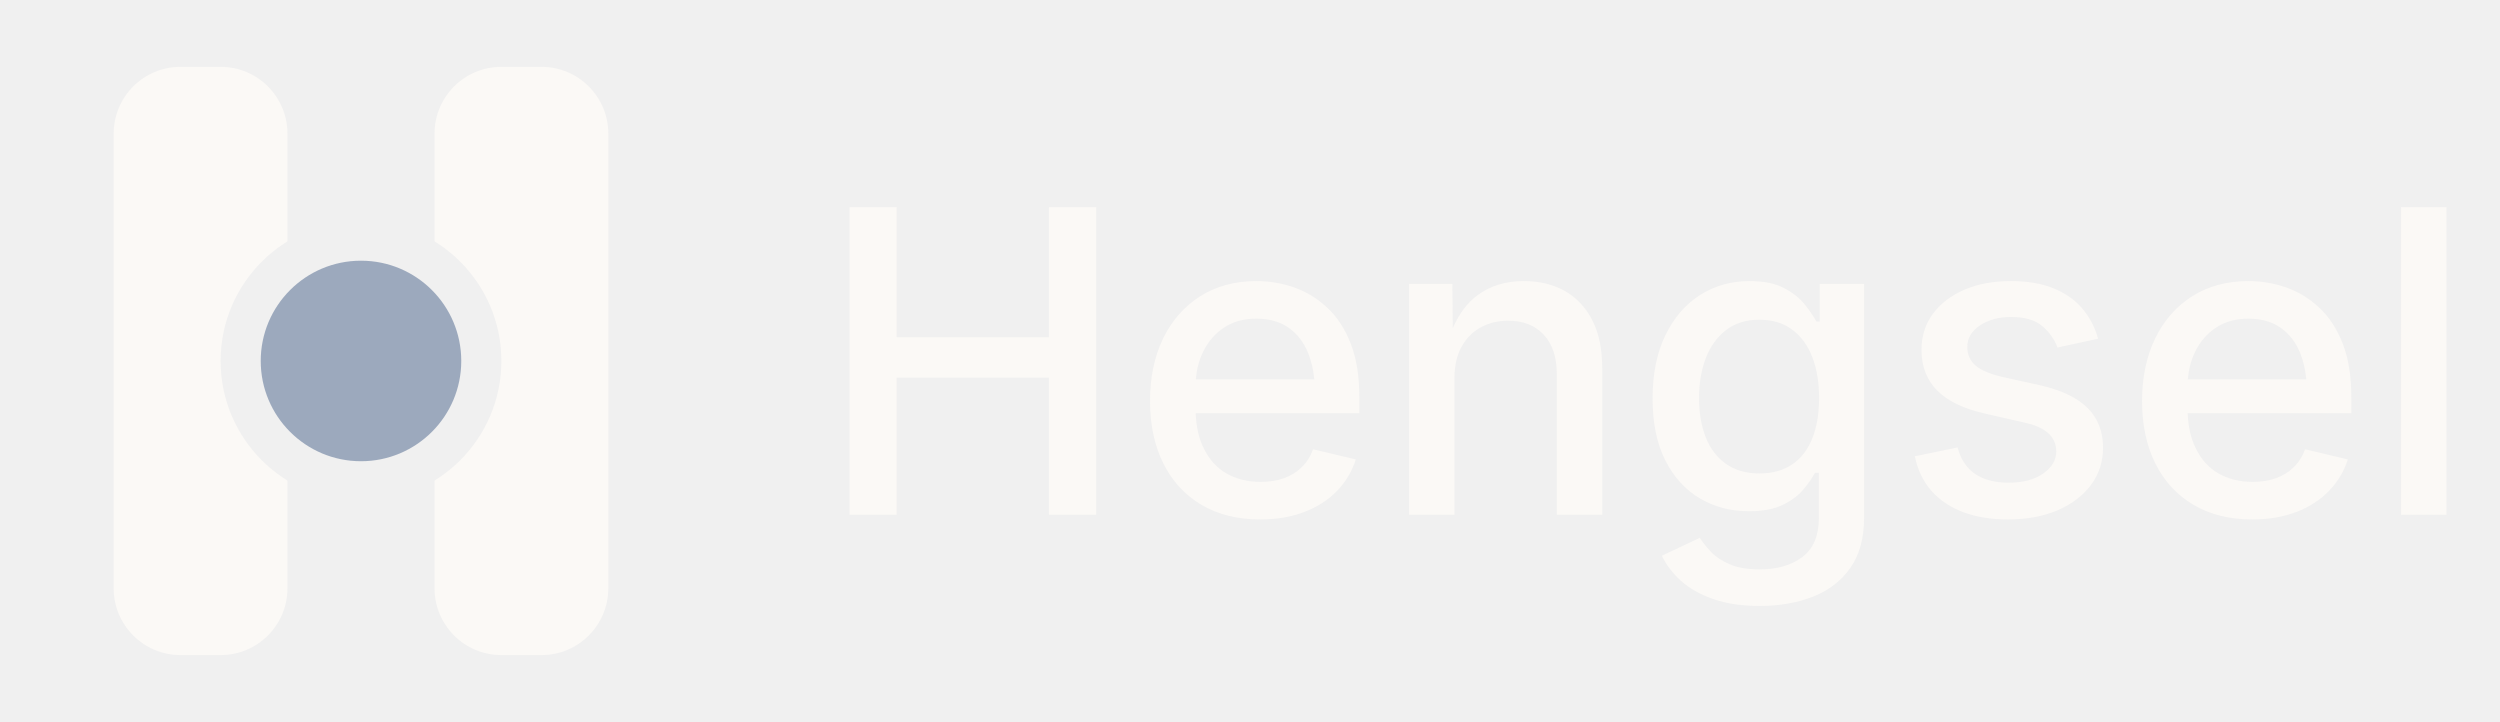
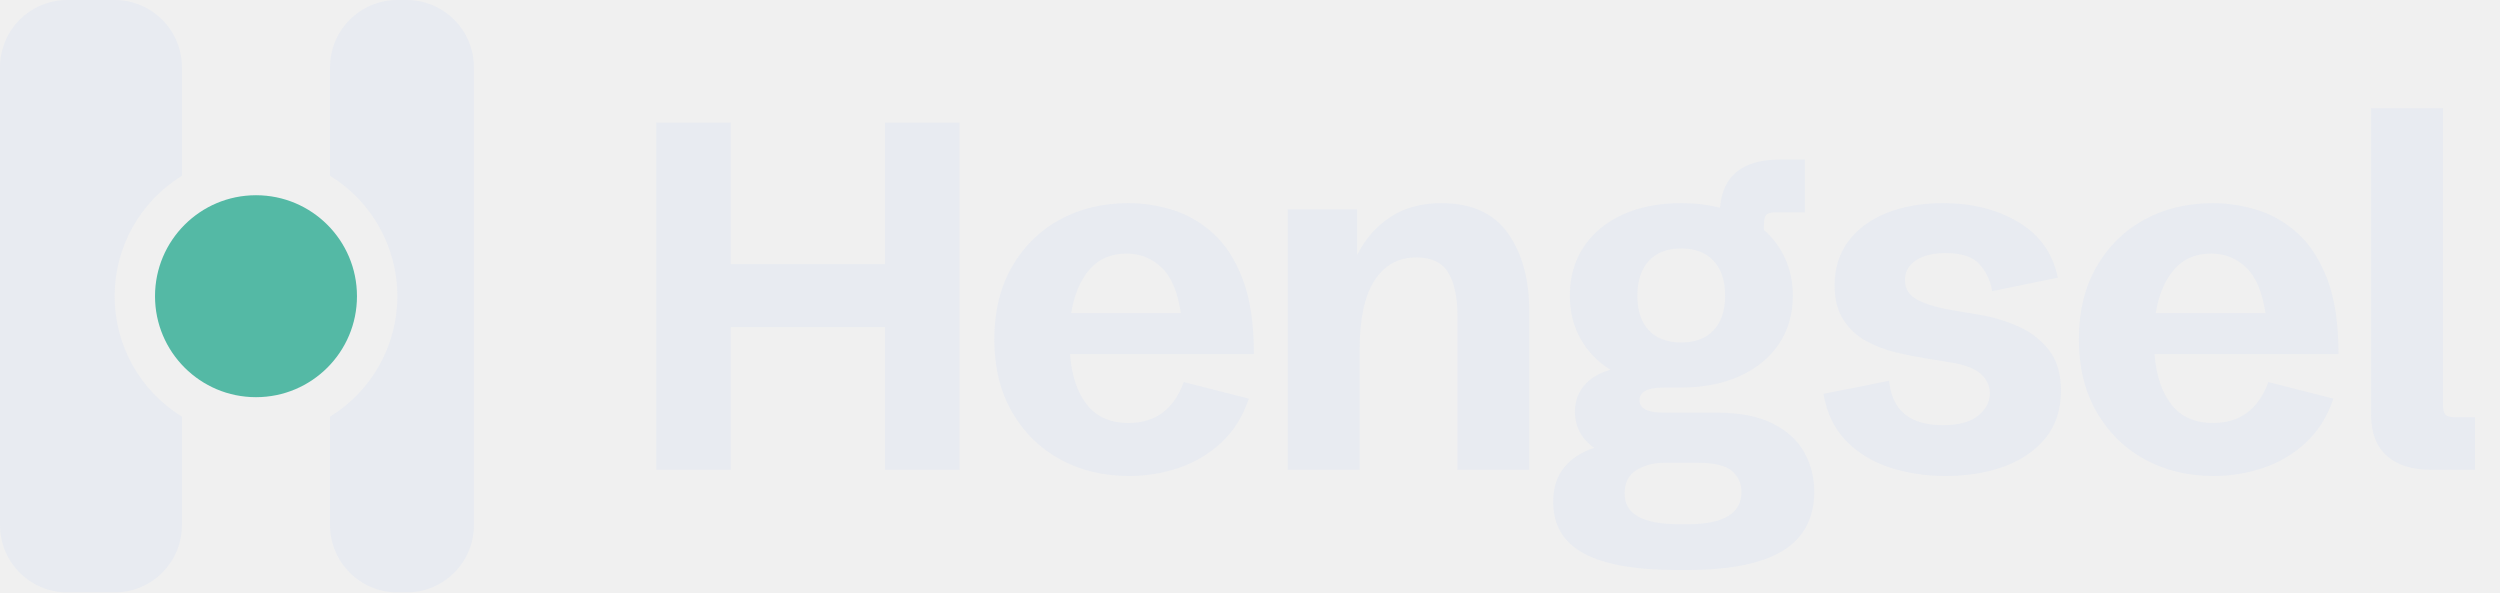
- <svg xmlns="http://www.w3.org/2000/svg" viewBox="-4 -4 373.99 108" width="374" height="108" role="img" aria-label="Hengsel">
-   <g transform="translate(0 0)">
-     <defs>
-       <mask id="m920" maskUnits="userSpaceOnUse" x="-30" y="-30" width="160" height="160">
-         <rect x="-30" y="-30" width="160" height="160" fill="#fff" />
-         <circle cx="50" cy="50" r="21" fill="#000" />
-       </mask>
-     </defs>
-     <g mask="url(#m920)">
-       <rect x="13" y="6" width="26" height="88" rx="10" fill="#FBF9F6" />
-       <rect x="61" y="6" width="26" height="88" rx="10" fill="#FBF9F6" />
-     </g>
-     <circle cx="50" cy="50" r="15" fill="#9CA9BD" />
-     <path fill="#FBF9F6" d="M130.13 73L123.09 73L123.09 27L130.13 27L130.13 46.45L152.92 46.45L152.92 27L159.99 27L159.99 73L152.92 73L152.92 52.50L130.13 52.50L130.13 73ZM184.53 73.71L184.53 73.71Q179.44 73.71 175.73 71.52Q172.03 69.33 170.04 65.34Q168.04 61.36 168.04 55.99L168.04 55.99Q168.04 50.68 170.00 46.63Q171.97 42.59 175.55 40.32Q179.13 38.05 183.94 38.05L183.94 38.05Q186.91 38.05 189.66 39.02Q192.40 40.00 194.59 42.07Q196.79 44.13 198.07 47.42Q199.35 50.71 199.35 55.40L199.35 55.40L199.35 57.81L174.87 57.81Q174.99 60.93 176.10 63.12L176.10 63.12Q177.31 65.59 179.50 66.84Q181.69 68.09 184.59 68.09L184.59 68.09Q186.51 68.09 188.05 67.55Q189.59 67.01 190.72 65.91Q191.85 64.82 192.43 63.21L192.43 63.21L198.82 64.73Q197.99 67.38 196.03 69.42Q194.07 71.46 191.15 72.58Q188.23 73.71 184.53 73.71ZM174.90 52.75L174.90 52.75L192.62 52.75Q192.40 50.59 191.69 48.80L191.69 48.80Q190.70 46.39 188.78 45.03Q186.85 43.67 183.94 43.67L183.94 43.67Q181.07 43.67 179.03 45.06Q177.00 46.45 175.95 48.70L175.95 48.70Q175.05 50.59 174.90 52.75ZM213.58 52.56L213.58 52.56L213.58 73L206.79 73L206.79 38.48L213.27 38.48L213.33 45.09Q214.75 41.85 217.01 40.18L217.01 40.18Q219.88 38.05 223.95 38.05L223.95 38.05Q227.47 38.05 230.10 39.53Q232.72 41.02 234.20 43.90Q235.69 46.79 235.69 51.08L235.69 51.08L235.69 73L228.89 73L228.89 51.91Q228.89 48.18 226.95 46.08Q225.00 43.98 221.61 43.98L221.61 43.98Q219.32 43.98 217.50 44.98Q215.68 45.99 214.63 47.90Q213.58 49.81 213.58 52.56ZM259.24 86.65L259.24 86.65Q255.26 86.65 252.33 85.63Q249.39 84.61 247.49 82.91Q245.60 81.21 244.61 79.14L244.61 79.14L250.29 76.46Q250.91 77.45 251.94 78.54Q252.97 79.64 254.73 80.41Q256.49 81.18 259.24 81.18L259.24 81.18Q263.19 81.18 265.65 79.31Q268.10 77.45 268.10 73.46L268.10 73.46L268.10 66.73L267.52 66.73Q266.90 67.88 265.80 69.20Q264.71 70.53 262.75 71.50Q260.79 72.48 257.64 72.48L257.64 72.48Q253.56 72.48 250.30 70.56Q247.05 68.65 245.13 64.88Q243.22 61.11 243.22 55.62L243.22 55.62Q243.22 50.12 245.12 46.19Q247.02 42.25 250.30 40.15Q253.59 38.05 257.73 38.05L257.73 38.05Q260.91 38.05 262.90 39.10Q264.89 40.15 266.02 41.59Q267.14 43.02 267.73 44.10L267.73 44.10L268.23 44.10L268.23 38.48L274.86 38.48L274.86 73.49Q274.86 78.03 272.81 80.95Q270.76 83.87 267.22 85.26Q263.69 86.65 259.24 86.65ZM259.21 66.83L259.21 66.83Q262.11 66.83 264.10 65.48Q266.10 64.14 267.11 61.59Q268.13 59.05 268.13 55.53L268.13 55.53Q268.13 52.04 267.11 49.41Q266.10 46.79 264.10 45.31Q262.11 43.83 259.21 43.83L259.21 43.83Q256.22 43.83 254.21 45.38Q252.20 46.94 251.18 49.58Q250.17 52.22 250.17 55.53L250.17 55.53Q250.17 58.89 251.18 61.44Q252.20 63.99 254.22 65.41Q256.25 66.83 259.21 66.83ZM296.38 73.71L296.38 73.71Q292.65 73.71 289.73 72.63Q286.81 71.55 284.94 69.43Q283.08 67.32 282.46 64.26L282.46 64.26L288.85 62.94Q289.56 65.62 291.50 66.92Q293.45 68.21 296.44 68.21L296.44 68.21Q299.72 68.21 301.66 66.84Q303.61 65.47 303.61 63.55L303.61 63.55Q303.61 61.89 302.42 60.81Q301.23 59.72 298.76 59.20L298.76 59.20L292.95 57.87Q288.14 56.79 285.79 54.41Q283.45 52.04 283.45 48.33L283.45 48.33Q283.45 45.25 285.17 42.93Q286.90 40.61 289.90 39.33Q292.89 38.05 296.81 38.05L296.81 38.05Q300.55 38.05 303.20 39.13Q305.86 40.21 307.51 42.16Q309.16 44.10 309.87 46.67L309.87 46.67L303.79 47.99Q303.14 46.17 301.54 44.80Q299.93 43.42 296.88 43.42L296.88 43.42Q294.07 43.42 292.18 44.69Q290.30 45.96 290.30 47.90L290.30 47.90Q290.30 49.63 291.55 50.69Q292.80 51.76 295.64 52.41L295.64 52.41L301.20 53.64Q305.98 54.72 308.30 57.04Q310.61 59.35 310.61 62.97L310.61 62.97Q310.61 66.12 308.81 68.54Q307.00 70.96 303.81 72.34Q300.61 73.71 296.38 73.71ZM332.93 73.71L332.93 73.71Q327.84 73.71 324.14 71.52Q320.43 69.33 318.44 65.34Q316.45 61.36 316.45 55.99L316.45 55.99Q316.45 50.68 318.41 46.63Q320.37 42.59 323.95 40.32Q327.53 38.05 332.35 38.05L332.35 38.05Q335.31 38.05 338.06 39.02Q340.81 40.00 343.00 42.07Q345.19 44.13 346.47 47.42Q347.75 50.71 347.75 55.40L347.75 55.40L347.75 57.81L323.27 57.81Q323.39 60.93 324.51 63.12L324.51 63.12Q325.71 65.59 327.90 66.84Q330.09 68.09 333.00 68.09L333.00 68.09Q334.91 68.09 336.45 67.55Q338.00 67.01 339.12 65.91Q340.25 64.82 340.84 63.21L340.84 63.21L347.23 64.73Q346.39 67.38 344.43 69.42Q342.47 71.46 339.56 72.58Q336.64 73.71 332.93 73.71ZM323.30 52.75L323.30 52.75L341.02 52.75Q340.81 50.59 340.10 48.80L340.10 48.80Q339.11 46.39 337.18 45.03Q335.25 43.67 332.35 43.67L332.35 43.67Q329.48 43.67 327.44 45.06Q325.40 46.45 324.35 48.70L324.35 48.70Q323.46 50.59 323.30 52.75ZM355.19 27L361.99 27L361.99 73L355.19 73L355.19 27Z" />
+ <svg xmlns="http://www.w3.org/2000/svg" viewBox="0 0 422 100" width="422" height="100" role="img" aria-label="Hengsel">
+   <g transform="scale(0.15356) translate(-251.52 -186.4)">
+     <path d="M325.52 186.4H377.52A74 74 0 0 1 451.52 260.4V379.62A155.4 155.4 0 0 0 451.52 644.38V763.6A74 74 0 0 1 377.52 837.6H325.52A74 74 0 0 1 251.52 763.6V260.4A74 74 0 0 1 325.52 186.4Z" fill="#E8EBF1" />
+     <path d="M688.32 186.4H698.48A74 74 0 0 1 772.48 260.4V763.6A74 74 0 0 1 698.48 837.6H688.32A74 74 0 0 1 614.32 763.6V644.38A155.4 155.4 0 0 0 614.32 379.62V260.4A74 74 0 0 1 688.32 186.4Z" fill="#E8EBF1" />
+     <path d="M643.92 512A111 111 0 1 1 421.92 512A111 111 0 1 1 643.92 512Z" fill="#54B9A5" />
  </g>
+   <path d="M110.78 79.30L110.78 20.70L123.35 20.70L123.35 44.59L149.39 44.59L149.39 20.70L161.97 20.70L161.97 79.30L149.39 79.30L149.39 55.21L123.35 55.21L123.35 79.30L110.78 79.30ZM190.58 80.35Q184.11 80.35 178.97 77.55Q173.82 74.74 170.83 69.55Q167.84 64.36 167.84 57.28Q167.84 50.24 170.79 45.08Q173.74 39.91 178.85 37.10Q183.95 34.29 190.50 34.29Q194.12 34.29 197.85 35.41Q201.57 36.53 204.70 39.32Q207.84 42.11 209.75 47.07Q211.66 52.03 211.66 59.77L180.62 59.77Q181.02 65.18 183.46 68.29Q185.90 71.40 190.50 71.40Q197.30 71.40 199.82 64.49L210.81 67.29Q209.26 71.85 206.13 74.74Q202.99 77.63 198.95 78.99Q194.90 80.35 190.58 80.35ZM190.18 42.80Q186.23 42.80 183.89 45.52Q181.55 48.25 180.82 52.85L199.33 52.85Q198.52 47.44 196.04 45.12Q193.55 42.80 190.18 42.80ZM217.37 79.30L217.37 35.35L229.09 35.35L229.09 43.04Q231.12 38.97 234.71 36.63Q238.29 34.29 243.29 34.29Q250.94 34.29 254.54 39.38Q258.14 44.47 258.14 52.52L258.14 79.30L246.02 79.30L246.02 53.30Q246.02 48.62 244.47 46.03Q242.92 43.45 239.10 43.45Q234.58 43.45 232.04 47.31Q229.50 51.18 229.50 59.16L229.50 79.30L217.37 79.30ZM283.14 96.22Q272.52 96.22 267.35 93.42Q262.18 90.61 262.18 84.75Q262.18 81.13 264.04 78.89Q265.89 76.65 269.10 75.59Q265.85 73.32 265.85 69.45Q265.85 66.97 267.37 65.12Q268.90 63.26 271.83 62.41Q268.61 60.42 266.80 57.20Q264.99 53.99 264.99 49.88Q264.99 45.20 267.33 41.68Q269.67 38.16 273.90 36.23Q278.13 34.29 283.79 34.29Q287.29 34.29 290.34 35.07Q290.99 26.93 300.47 26.93L304.66 26.93L304.66 35.84L299.78 35.84Q298.48 35.84 298.11 36.29Q297.75 36.74 297.75 38.08L297.75 38.81Q300.07 40.84 301.35 43.67Q302.63 46.50 302.63 49.92Q302.63 54.60 300.27 58.08Q297.91 61.56 293.66 63.49Q289.41 65.42 283.71 65.42L280.78 65.42Q276.75 65.42 276.75 67.58Q276.75 69.65 280.78 69.65L289.65 69.65Q295.67 69.65 299.31 71.53Q302.96 73.40 304.60 76.43Q306.25 79.46 306.25 83.00Q306.25 89.67 300.96 92.95Q295.67 96.22 284.73 96.22L283.14 96.22ZM283.79 57.81Q287.33 57.81 289.26 55.74Q291.20 53.66 291.20 49.92Q291.20 46.13 289.26 44.04Q287.33 41.94 283.79 41.94Q280.25 41.94 278.32 44.04Q276.39 46.13 276.39 49.92Q276.39 53.70 278.32 55.76Q280.25 57.81 283.79 57.81ZM283.42 88.49L284.89 88.49Q293.96 88.49 293.96 83.04Q293.96 80.92 292.38 79.52Q290.79 78.12 286.60 78.12L280.82 78.12Q278.30 78.12 276.26 79.34Q274.23 80.56 274.23 83.33Q274.23 88.49 283.42 88.49ZM328.40 80.35Q323.44 80.35 319.04 78.93Q314.65 77.51 311.64 74.43Q308.62 71.36 307.81 66.48L318.88 64.28Q319.61 71.77 327.95 71.77Q331.94 71.77 333.91 70.16Q335.89 68.55 335.89 66.40Q335.89 64.49 334.34 63.10Q332.79 61.72 329.09 61.15L325.10 60.50Q322.74 60.13 320.08 59.50Q317.41 58.87 315.05 57.59Q312.69 56.31 311.19 54.03Q309.68 51.75 309.68 48.17Q309.68 43.82 312.02 40.70Q314.36 37.59 318.49 35.94Q322.62 34.29 327.99 34.29Q335.36 34.29 340.73 37.51Q346.10 40.72 347.36 46.87L336.29 49.15Q335.89 46.66 334.22 44.69Q332.55 42.72 328.40 42.72Q325.27 42.72 323.42 43.94Q321.56 45.16 321.56 47.27Q321.56 49.59 323.82 50.69Q326.08 51.79 329.54 52.36L334.10 53.13Q337.56 53.70 340.71 55.11Q343.86 56.51 345.88 59.11Q347.89 61.72 347.89 65.95Q347.89 70.67 345.35 73.86Q342.80 77.06 338.39 78.71Q333.97 80.35 328.40 80.35ZM373.66 80.35Q367.19 80.35 362.04 77.55Q356.90 74.74 353.91 69.55Q350.91 64.36 350.91 57.28Q350.91 50.24 353.86 45.08Q356.81 39.91 361.92 37.10Q367.03 34.29 373.58 34.29Q377.20 34.29 380.92 35.41Q384.65 36.53 387.78 39.32Q390.91 42.11 392.83 47.07Q394.74 52.03 394.74 59.77L363.69 59.77Q364.10 65.18 366.54 68.29Q368.98 71.40 373.58 71.40Q380.37 71.40 382.90 64.49L393.88 67.29Q392.34 71.85 389.20 74.74Q386.07 77.63 382.02 78.99Q377.97 80.35 373.66 80.35ZM373.25 42.80Q369.31 42.80 366.97 45.52Q364.63 48.25 363.89 52.85L382.41 52.85Q381.60 47.44 379.11 45.12Q376.63 42.80 373.25 42.80ZM410.38 79.30Q405.49 79.30 402.87 76.92Q400.24 74.54 400.24 70.06L400.24 18.26L412.37 18.26L412.37 68.15Q412.37 69.49 412.76 69.96Q413.14 70.43 414.40 70.43L417.78 70.43L417.78 79.30L410.38 79.30Z" fill="#E8EBF1" />
</svg>
